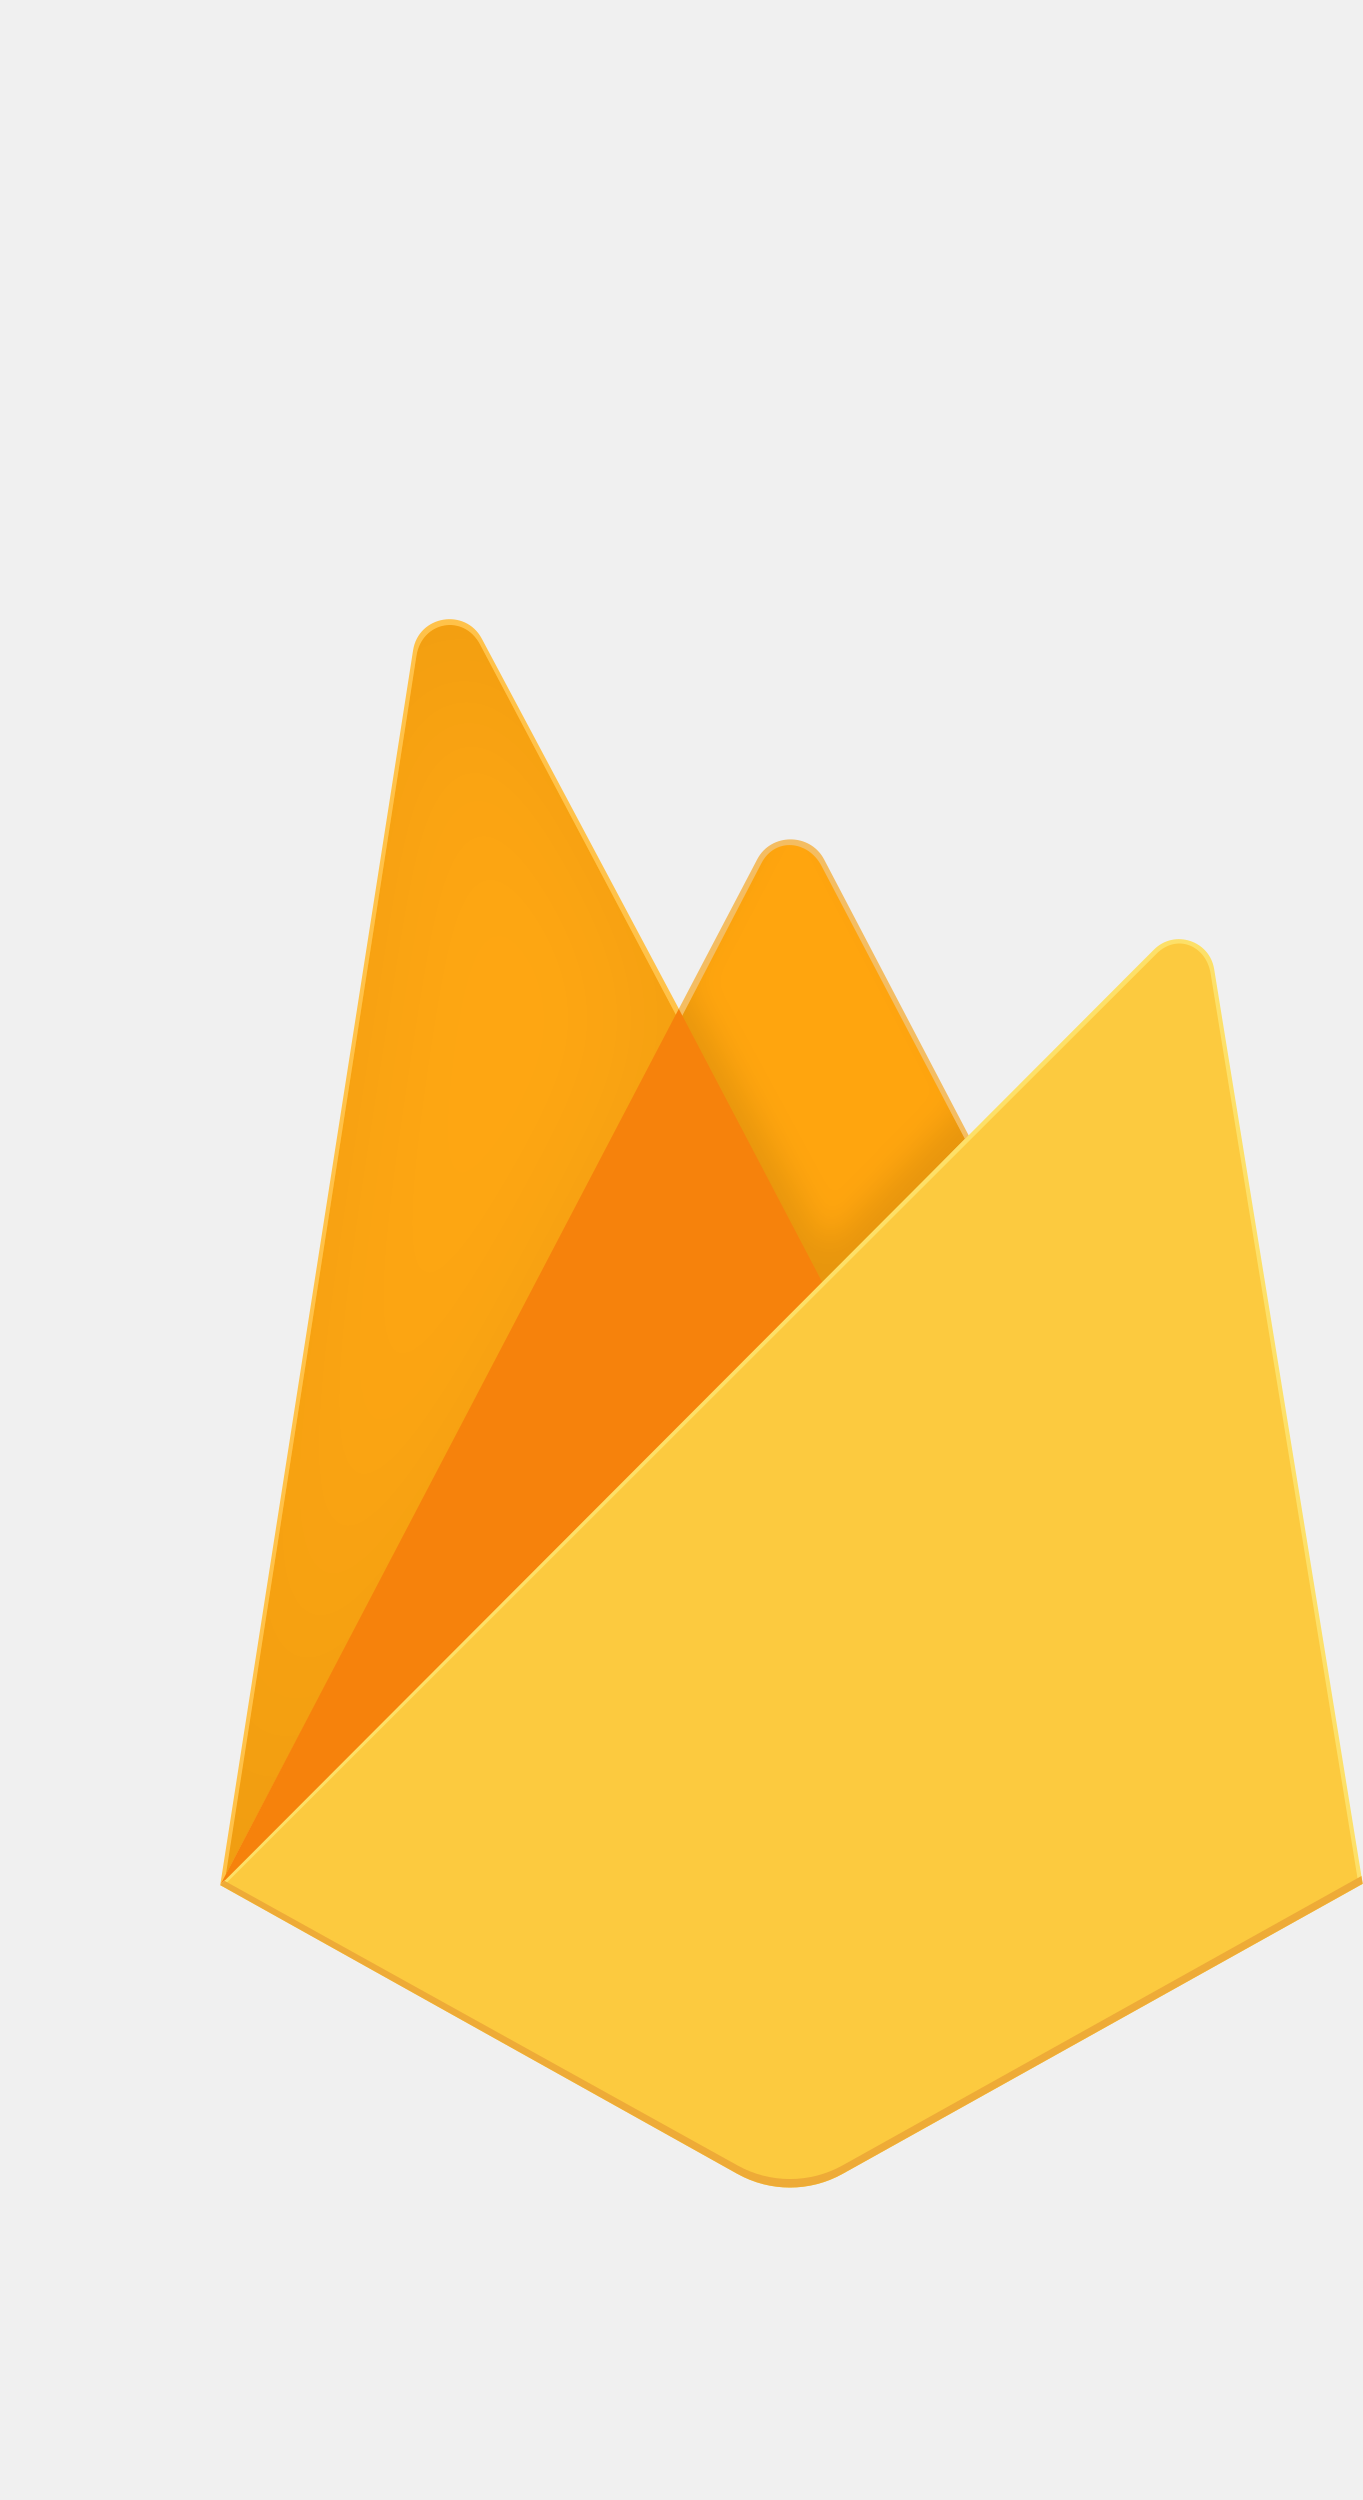
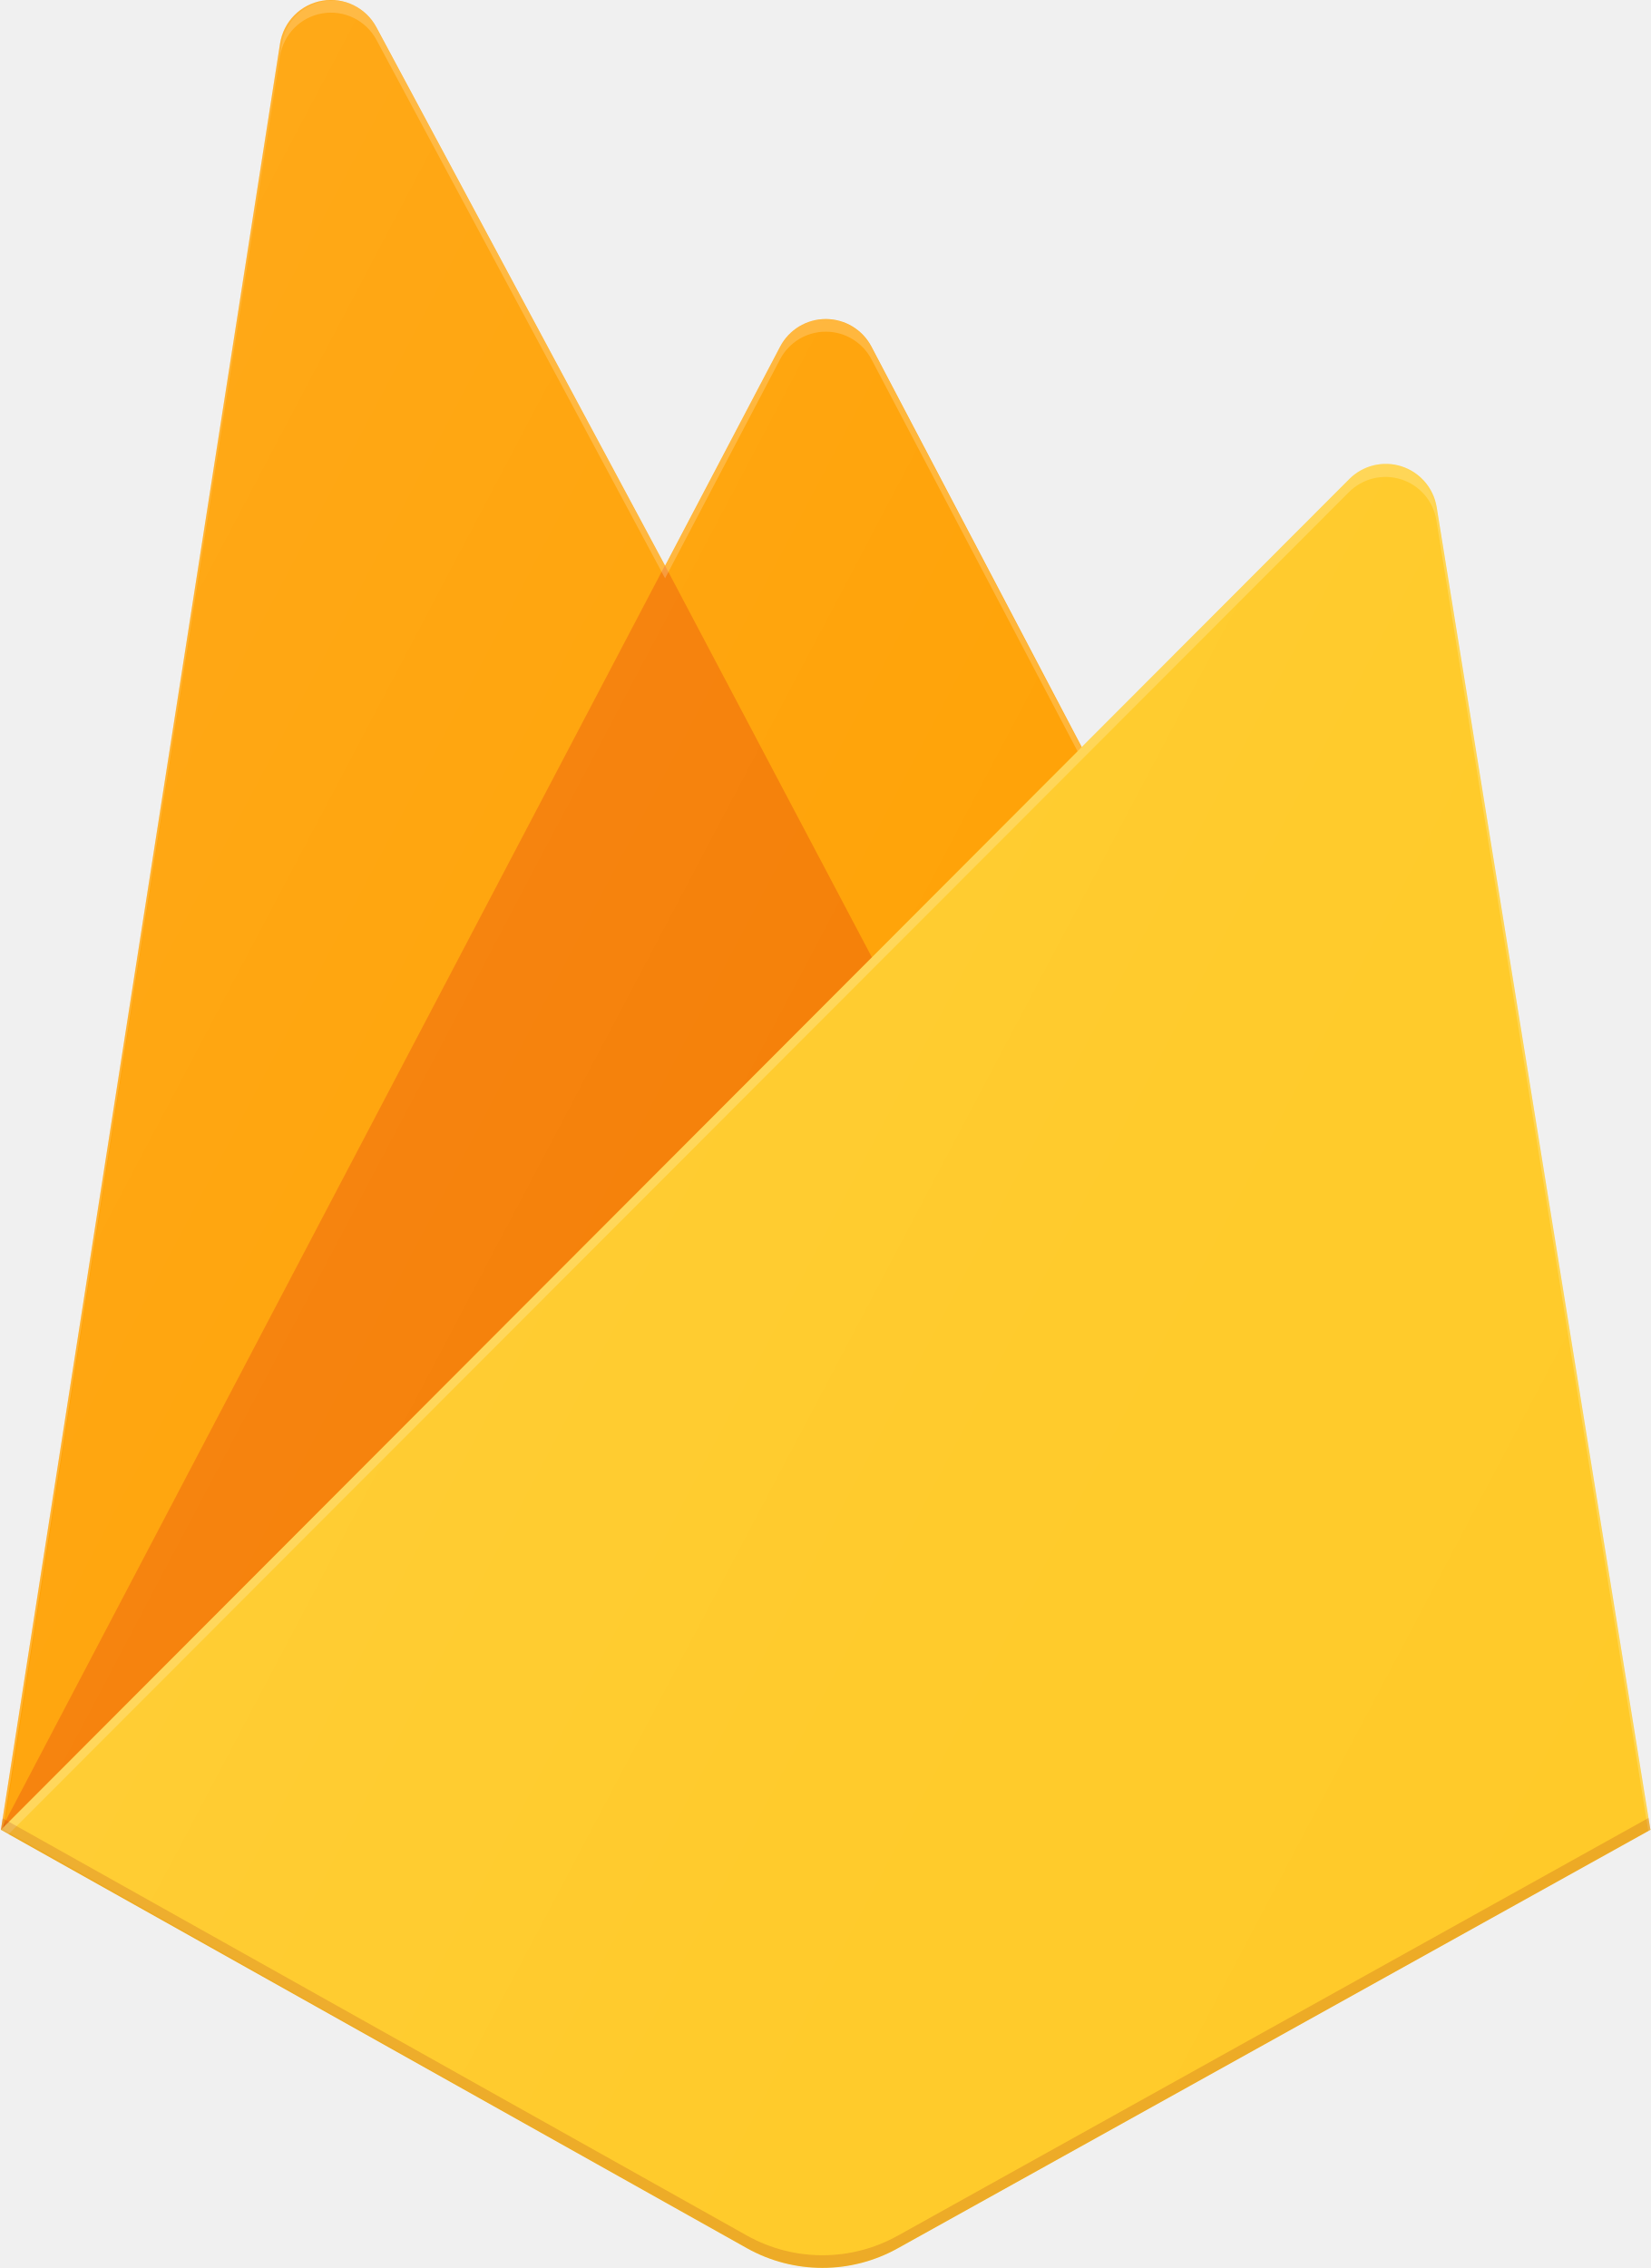
- <svg xmlns="http://www.w3.org/2000/svg" xmlns:xlink="http://www.w3.org/1999/xlink" viewBox="0 0 304.622 558.861">
+ <svg xmlns="http://www.w3.org/2000/svg" xmlns:xlink="http://www.w3.org/1999/xlink" viewBox="0 0 95.385 131.07">
  <defs>
-     <filter id="b" width="2" height="2" x="-.5" y="-.5" filterUnits="objectBoundingBox">
-       <feGaussianBlur in="SourceAlpha" result="shadowBlurInner1" stdDeviation="17.5" />
-       <feOffset in="shadowBlurInner1" result="shadowOffsetInner1" />
-       <feComposite in="shadowOffsetInner1" in2="SourceAlpha" k2="-1" k3="1" operator="arithmetic" result="shadowInnerInner1" />
-       <feColorMatrix in="shadowInnerInner1" values="0 0 0 0 0 0 0 0 0 0 0 0 0 0 0 0 0 0 0.06 0" />
-     </filter>
-     <filter id="d" width="2" height="2" x="-.5" y="-.5" filterUnits="objectBoundingBox">
-       <feGaussianBlur in="SourceAlpha" result="shadowBlurInner1" stdDeviation="3.5" />
-       <feOffset dx="1" dy="-9" in="shadowBlurInner1" result="shadowOffsetInner1" />
-       <feComposite in="shadowOffsetInner1" in2="SourceAlpha" k2="-1" k3="1" operator="arithmetic" result="shadowInnerInner1" />
-       <feColorMatrix in="shadowInnerInner1" values="0 0 0 0 0 0 0 0 0 0 0 0 0 0 0 0 0 0 0.09 0" />
-     </filter>
-     <path id="a" d="m1.253 280.732 1.605-3.131 99.353-188.518-44.15-83.475C54.392-1.283 45.074.474 43.87 8.188z" />
-     <path id="c" d="m134.417 148.974 32.039-32.812-32.039-61.007c-3.042-5.791-10.433-6.398-13.443-.59l-17.705 34.109-.53 1.744z" />
+     <linearGradient id="a" x1="24.29" x2="140.67" y1="24.097" y2="108.75" gradientTransform="scale(.85158 1.1743)" gradientUnits="userSpaceOnUse">
+       <stop stop-color="#fff" stop-opacity=".1" offset="0" />
+       <stop stop-color="#fff" stop-opacity=".08" offset=".14" />
+       <stop stop-color="#fff" stop-opacity=".02" offset=".61" />
+       <stop stop-color="#fff" stop-opacity="0" offset="1" />
+     </linearGradient>
+     <path id="b" d="m106.69 35.274c-0.186-1.098-0.967-2-2.024-2.338s-2.215-0.057-3 0.73l-15.415 15.5-12.12-23.146c-0.513-0.979-1.525-1.591-2.627-1.591s-2.114 0.613-2.627 1.591l-6.628 12.656-16.625-31.104c-0.603-1.13-1.859-1.746-3.118-1.53s-2.239 1.216-2.433 2.483l-16.068 103.18 42.973 24.165c2.699 1.511 5.985 1.511 8.684 0l43.344-24.165-12.313-76.427z" />
  </defs>
-   <path fill="#ffc24a" d="m49.226 421.411 2.123-2.972 100.405-190.513.212-2.017-44.26-83.137c-3.709-6.964-14.148-5.203-15.365 2.592z" />
-   <g transform="translate(49.226 138.414)">
-     <use width="100%" height="100%" fill="#ffa712" fill-rule="evenodd" xlink:href="#a" />
-     <use width="100%" height="100%" filter="url(#b)" xlink:href="#a" />
-   </g>
-   <path fill="#f4bd62" d="m184.231 288.794 32.956-33.75-32.965-62.93c-3.13-5.958-11.867-5.975-14.963 0l-17.612 33.588v2.86z" />
-   <g transform="translate(49.226 138.414)">
-     <use width="100%" height="100%" fill="#ffa50e" fill-rule="evenodd" xlink:href="#c" />
-     <use width="100%" height="100%" filter="url(#d)" xlink:href="#c" />
-   </g>
-   <path fill="#f6820c" d="m53.684 419.023 128.478-128 1.628-4.43-32.05-61.074L49.226 421.41l.963-.967z" />
-   <path fill="#fde068" d="m188.347 485.965 116.275-64.848-33.204-204.494c-1.038-6.398-8.888-8.927-13.467-4.34L49.227 421.412l115.608 64.547a24.127 24.127 0 0 0 23.512.006" />
-   <path fill="#fcca3f" d="m303.58 420.574-32.952-202.942c-1.03-6.35-7.558-8.977-12.102-4.424L50.516 421.015l114.338 63.908a23.944 23.944 0 0 0 23.334.006z" />
-   <path fill="#eeab37" d="M188.347 484.055a24.125 24.125 0 0 1-23.512-.006l-114.677-63.62-.931.983 115.608 64.547a24.127 24.127 0 0 0 23.512.006l116.275-64.847-.284-1.752z" />
+   <path d="m0.052 105.75 16.132-103.23c0.197-1.266 1.182-2.264 2.445-2.479s2.522 0.403 3.126 1.533l16.684 31.117 6.65-12.662c0.515-0.979 1.53-1.592 2.637-1.592s2.122 0.613 2.637 1.592l45.023 85.718h-95.333z" fill="#ffa000" />
+   <path d="m55.785 65.538-17.354-32.86-38.379 73.072z" fill="#f57c00" />
+   <path d="m95.385 105.75-12.356-76.46c-0.187-1.098-0.97-2-2.031-2.34s-2.223-0.057-3.011 0.73l-77.935 78.069 43.123 24.183c2.708 1.512 6.006 1.512 8.714 0l43.496-24.183z" fill="#ffca28" />
+   <path d="m83.029 29.289c-0.187-1.098-0.97-2-2.031-2.34s-2.223-0.057-3.011 0.73l-15.468 15.508-12.164-23.156c-0.515-0.979-1.53-1.592-2.637-1.592s-2.122 0.613-2.637 1.592l-6.65 12.662-16.684-31.117c-0.605-1.13-1.865-1.747-3.13-1.53s-2.246 1.217-2.441 2.484l-16.125 103.22h-0.052l0.052 0.06 0.424 0.208 77.488-77.578c0.788-0.791 1.952-1.076 3.016-0.737s1.849 1.244 2.034 2.346l12.252 75.775 0.119-0.074-12.356-76.46zm-82.836 76.319 15.991-102.35c0.195-1.267 1.178-2.268 2.442-2.484s2.524 0.4 3.13 1.53l16.682 31.117 6.65-12.662c0.515-0.979 1.53-1.592 2.637-1.592s2.122 0.613 2.637 1.592l11.917 22.664-62.086 62.183z" fill="#fff" fill-opacity=".2" />
+   <path d="m51.89 129.2c-2.708 1.512-6.006 1.512-8.714 0l-43.019-24.116-0.104 0.663 43.123 24.176c2.708 1.512 6.006 1.512 8.714 0l43.496-24.176-0.112-0.685-43.384 24.139z" fill="#a52714" opacity=".2" />
+   <use transform="translate(-23.781 -5.9698)" width="100%" height="100%" fill="url(#a)" xlink:href="#b" />
</svg>
